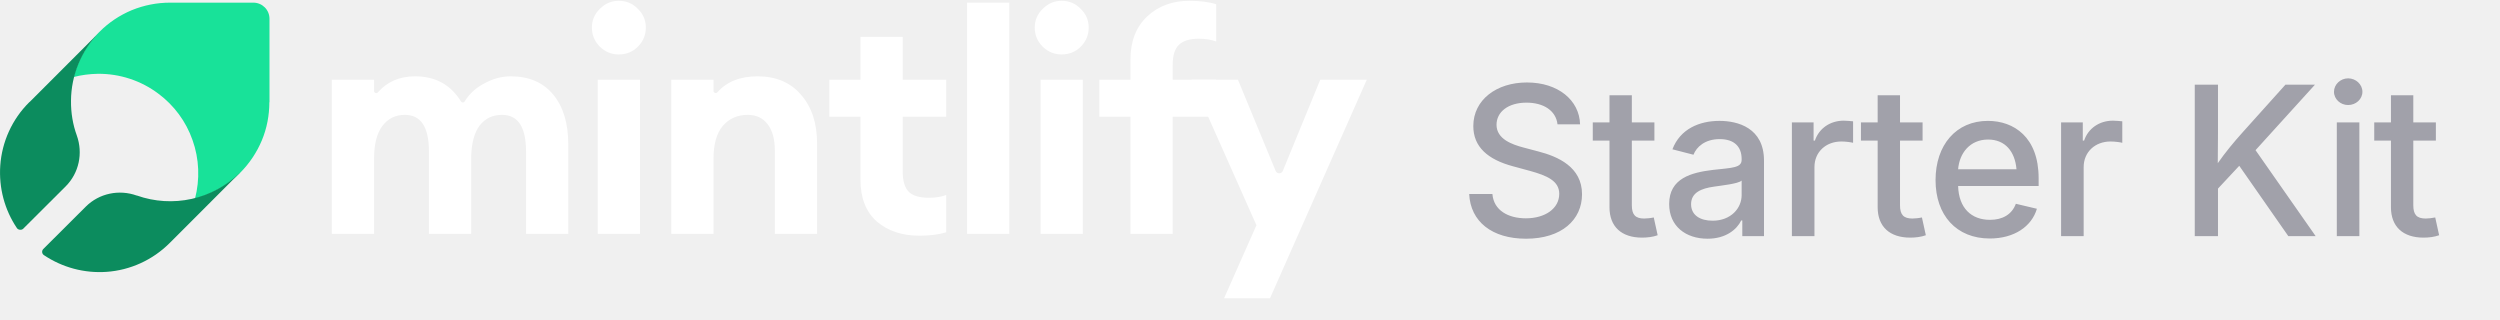
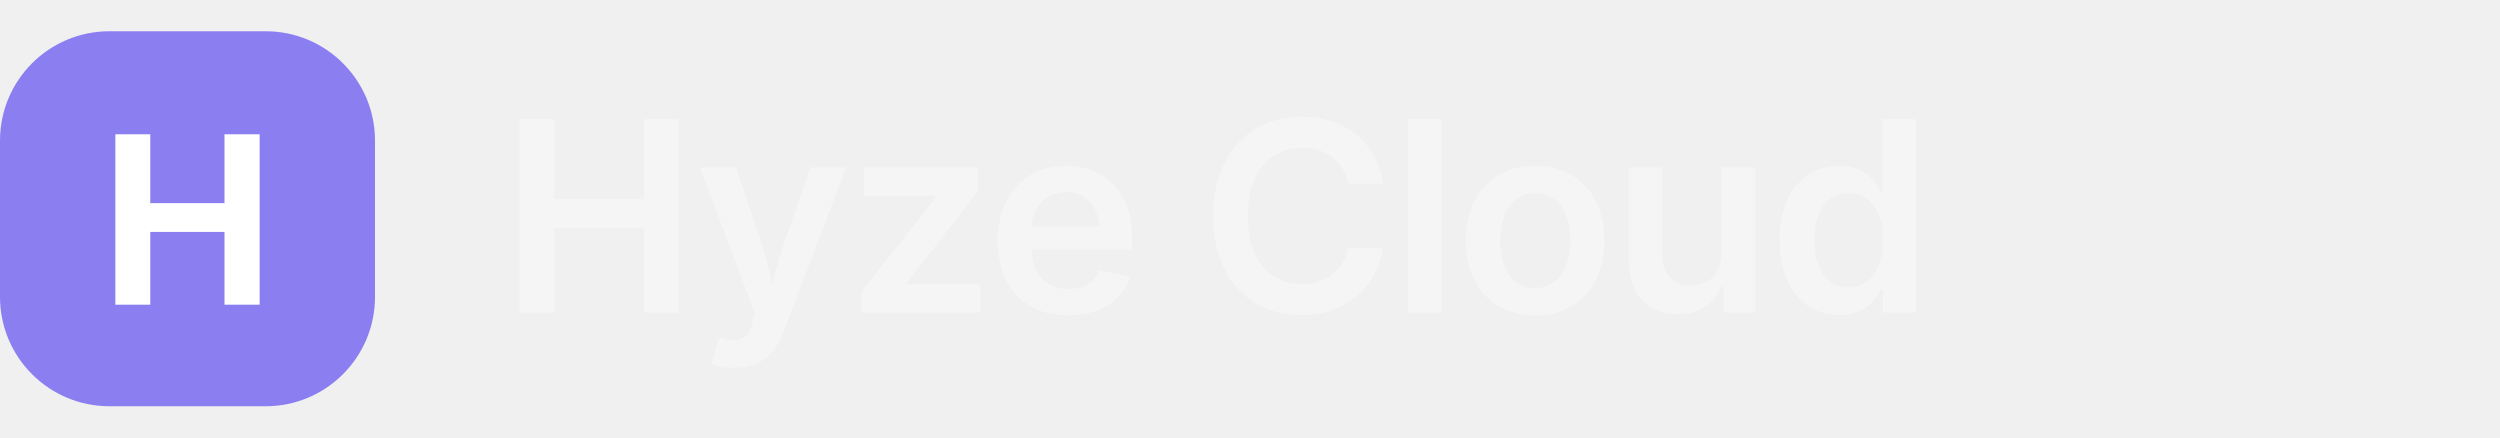
- <svg xmlns="http://www.w3.org/2000/svg" width="180" height="23" viewBox="0 0 180 23" fill="none">
-   <path d="M91.44 21.476H88.133L90.464 16.216L85.802 5.74H89.132L91.847 12.307C91.943 12.536 92.268 12.536 92.362 12.306L95.058 5.74H98.409L91.44 21.476Z" fill="white" />
-   <path d="M81.393 16.837V8.403H79.152V5.74H81.393V4.297C81.393 2.98 81.792 1.944 82.592 1.19C83.391 0.435 84.404 0.058 85.633 0.058C86.387 0.058 87.031 0.139 87.564 0.302V2.988C87.208 2.854 86.794 2.788 86.32 2.788C85.655 2.788 85.174 2.936 84.878 3.232C84.582 3.513 84.434 3.994 84.434 4.674V5.74H87.564V8.403H84.434V16.837H81.393Z" fill="white" />
-   <path d="M76.433 3.92C75.915 3.92 75.463 3.735 75.079 3.365C74.694 2.98 74.502 2.521 74.502 1.989C74.502 1.456 74.694 1.005 75.079 0.635C75.463 0.25 75.915 0.058 76.433 0.058C76.98 0.058 77.438 0.25 77.809 0.635C78.193 1.005 78.386 1.456 78.386 1.989C78.386 2.521 78.193 2.98 77.809 3.365C77.438 3.735 76.98 3.92 76.433 3.92ZM74.924 16.837V5.74H77.964V16.837H74.924Z" fill="white" />
-   <path d="M69.628 16.837V0.191H72.669V16.837H69.628Z" fill="white" />
-   <path d="M66.194 16.97C64.951 16.97 63.93 16.63 63.131 15.949C62.347 15.254 61.955 14.255 61.955 12.953V8.403H59.713V5.74H61.955V2.655H64.995V5.74H68.125V8.403H64.995V12.354C64.995 13.034 65.143 13.523 65.439 13.819C65.735 14.1 66.216 14.24 66.882 14.24C67.355 14.24 67.769 14.174 68.125 14.04V16.726C67.592 16.889 66.948 16.97 66.194 16.97Z" fill="white" />
-   <path d="M48.332 16.837V5.74H51.373V6.551C51.373 6.688 51.559 6.748 51.65 6.646C52.328 5.879 53.293 5.495 54.546 5.495C55.878 5.495 56.921 5.939 57.676 6.827C58.445 7.7 58.83 8.869 58.83 10.334V16.837H55.789V10.844C55.789 10.03 55.619 9.402 55.279 8.958C54.939 8.499 54.458 8.27 53.836 8.27C53.096 8.27 52.497 8.536 52.038 9.069C51.594 9.601 51.373 10.386 51.373 11.421V16.837H48.332Z" fill="white" />
-   <path d="M44.547 3.92C44.029 3.92 43.578 3.735 43.193 3.365C42.809 2.98 42.616 2.521 42.616 1.989C42.616 1.456 42.809 1.005 43.193 0.635C43.578 0.25 44.029 0.058 44.547 0.058C45.095 0.058 45.553 0.25 45.923 0.635C46.308 1.005 46.5 1.456 46.5 1.989C46.5 2.521 46.308 2.98 45.923 3.365C45.553 3.735 45.095 3.92 44.547 3.92ZM43.038 16.837V5.74H46.079V16.837H43.038Z" fill="white" />
-   <path d="M37.875 16.837V10.911C37.875 9.15 37.298 8.27 36.144 8.27C35.478 8.27 34.945 8.521 34.546 9.024C34.161 9.527 33.954 10.275 33.924 11.266V16.837H30.884V10.911C30.884 9.15 30.306 8.27 29.152 8.27C28.472 8.27 27.932 8.536 27.532 9.069C27.133 9.601 26.933 10.386 26.933 11.421V16.837H23.892V5.74H26.933V6.559C26.933 6.695 27.116 6.755 27.206 6.652C27.878 5.881 28.771 5.495 29.885 5.495C31.349 5.495 32.452 6.1 33.193 7.309C33.252 7.404 33.395 7.403 33.454 7.307C33.774 6.78 34.219 6.361 34.79 6.05C35.441 5.68 36.099 5.495 36.765 5.495C38.082 5.495 39.103 5.932 39.828 6.805C40.553 7.678 40.916 8.876 40.916 10.4V16.837H37.875Z" fill="white" />
-   <path d="M19.403 7.362V1.35C19.403 0.705 18.879 0.191 18.244 0.191H12.235C11.291 0.191 10.357 0.378 9.487 0.733C8.618 1.098 7.824 1.621 7.16 2.295L7.114 2.341C6.235 3.23 5.609 4.333 5.291 5.548C5.861 5.399 6.45 5.324 7.039 5.314C8.609 5.296 10.151 5.801 11.403 6.745C12.534 7.586 13.394 8.746 13.861 10.083C14.347 11.438 14.403 12.916 14.039 14.309C15.244 13.991 16.356 13.364 17.244 12.486L17.291 12.439C17.954 11.775 18.487 10.98 18.851 10.111C19.216 9.241 19.393 8.306 19.393 7.362H19.403Z" fill="#18E299" />
-   <path d="M5.112 7.26C5.121 5.416 5.857 3.646 7.151 2.324L2.151 7.326C2.133 7.344 2.114 7.354 2.095 7.372C0.876 8.583 0.14 10.204 0.019 11.918C-0.092 13.52 0.327 15.103 1.22 16.426C1.306 16.552 1.537 16.593 1.667 16.472L4.73 13.417C5.689 12.458 5.987 11.033 5.531 9.757C5.242 8.965 5.103 8.117 5.112 7.26Z" fill="#0C8C5E" />
-   <path d="M17.262 12.44C16.303 13.38 15.102 14.032 13.799 14.321C12.486 14.61 11.127 14.526 9.861 14.079C9.861 14.079 9.851 14.079 9.842 14.079C8.567 13.622 7.142 13.921 6.183 14.871L3.12 17.926C2.99 18.056 3.009 18.27 3.167 18.373C4.489 19.258 6.072 19.686 7.673 19.574C9.386 19.453 10.997 18.717 12.216 17.497L12.263 17.451L17.262 12.449V12.44Z" fill="#0C8C5E" />
-   <text x="105" y="17" font-family="Inter, ui-sans-serif, system-ui, -apple-system, sans-serif" font-size="15" font-weight="500" fill="#A1A1AA" letter-spacing="-0.01em">Starter Kit</text>
+ <svg xmlns="http://www.w3.org/2000/svg" width="160" height="28" viewBox="0 0 160 28" fill="none">
+   <rect x="0" y="2" width="24" height="24" rx="7" fill="#8b7ef0" />
+   <text x="12" y="19.5" font-family="Inter, ui-sans-serif, system-ui, sans-serif" font-size="15" font-weight="700" fill="white" text-anchor="middle">H</text>
+   <text x="32" y="20" font-family="Inter, ui-sans-serif, system-ui, sans-serif" font-size="17" font-weight="600" fill="#f5f5f5" letter-spacing="-0.02em">Hyze Cloud</text>
</svg>
